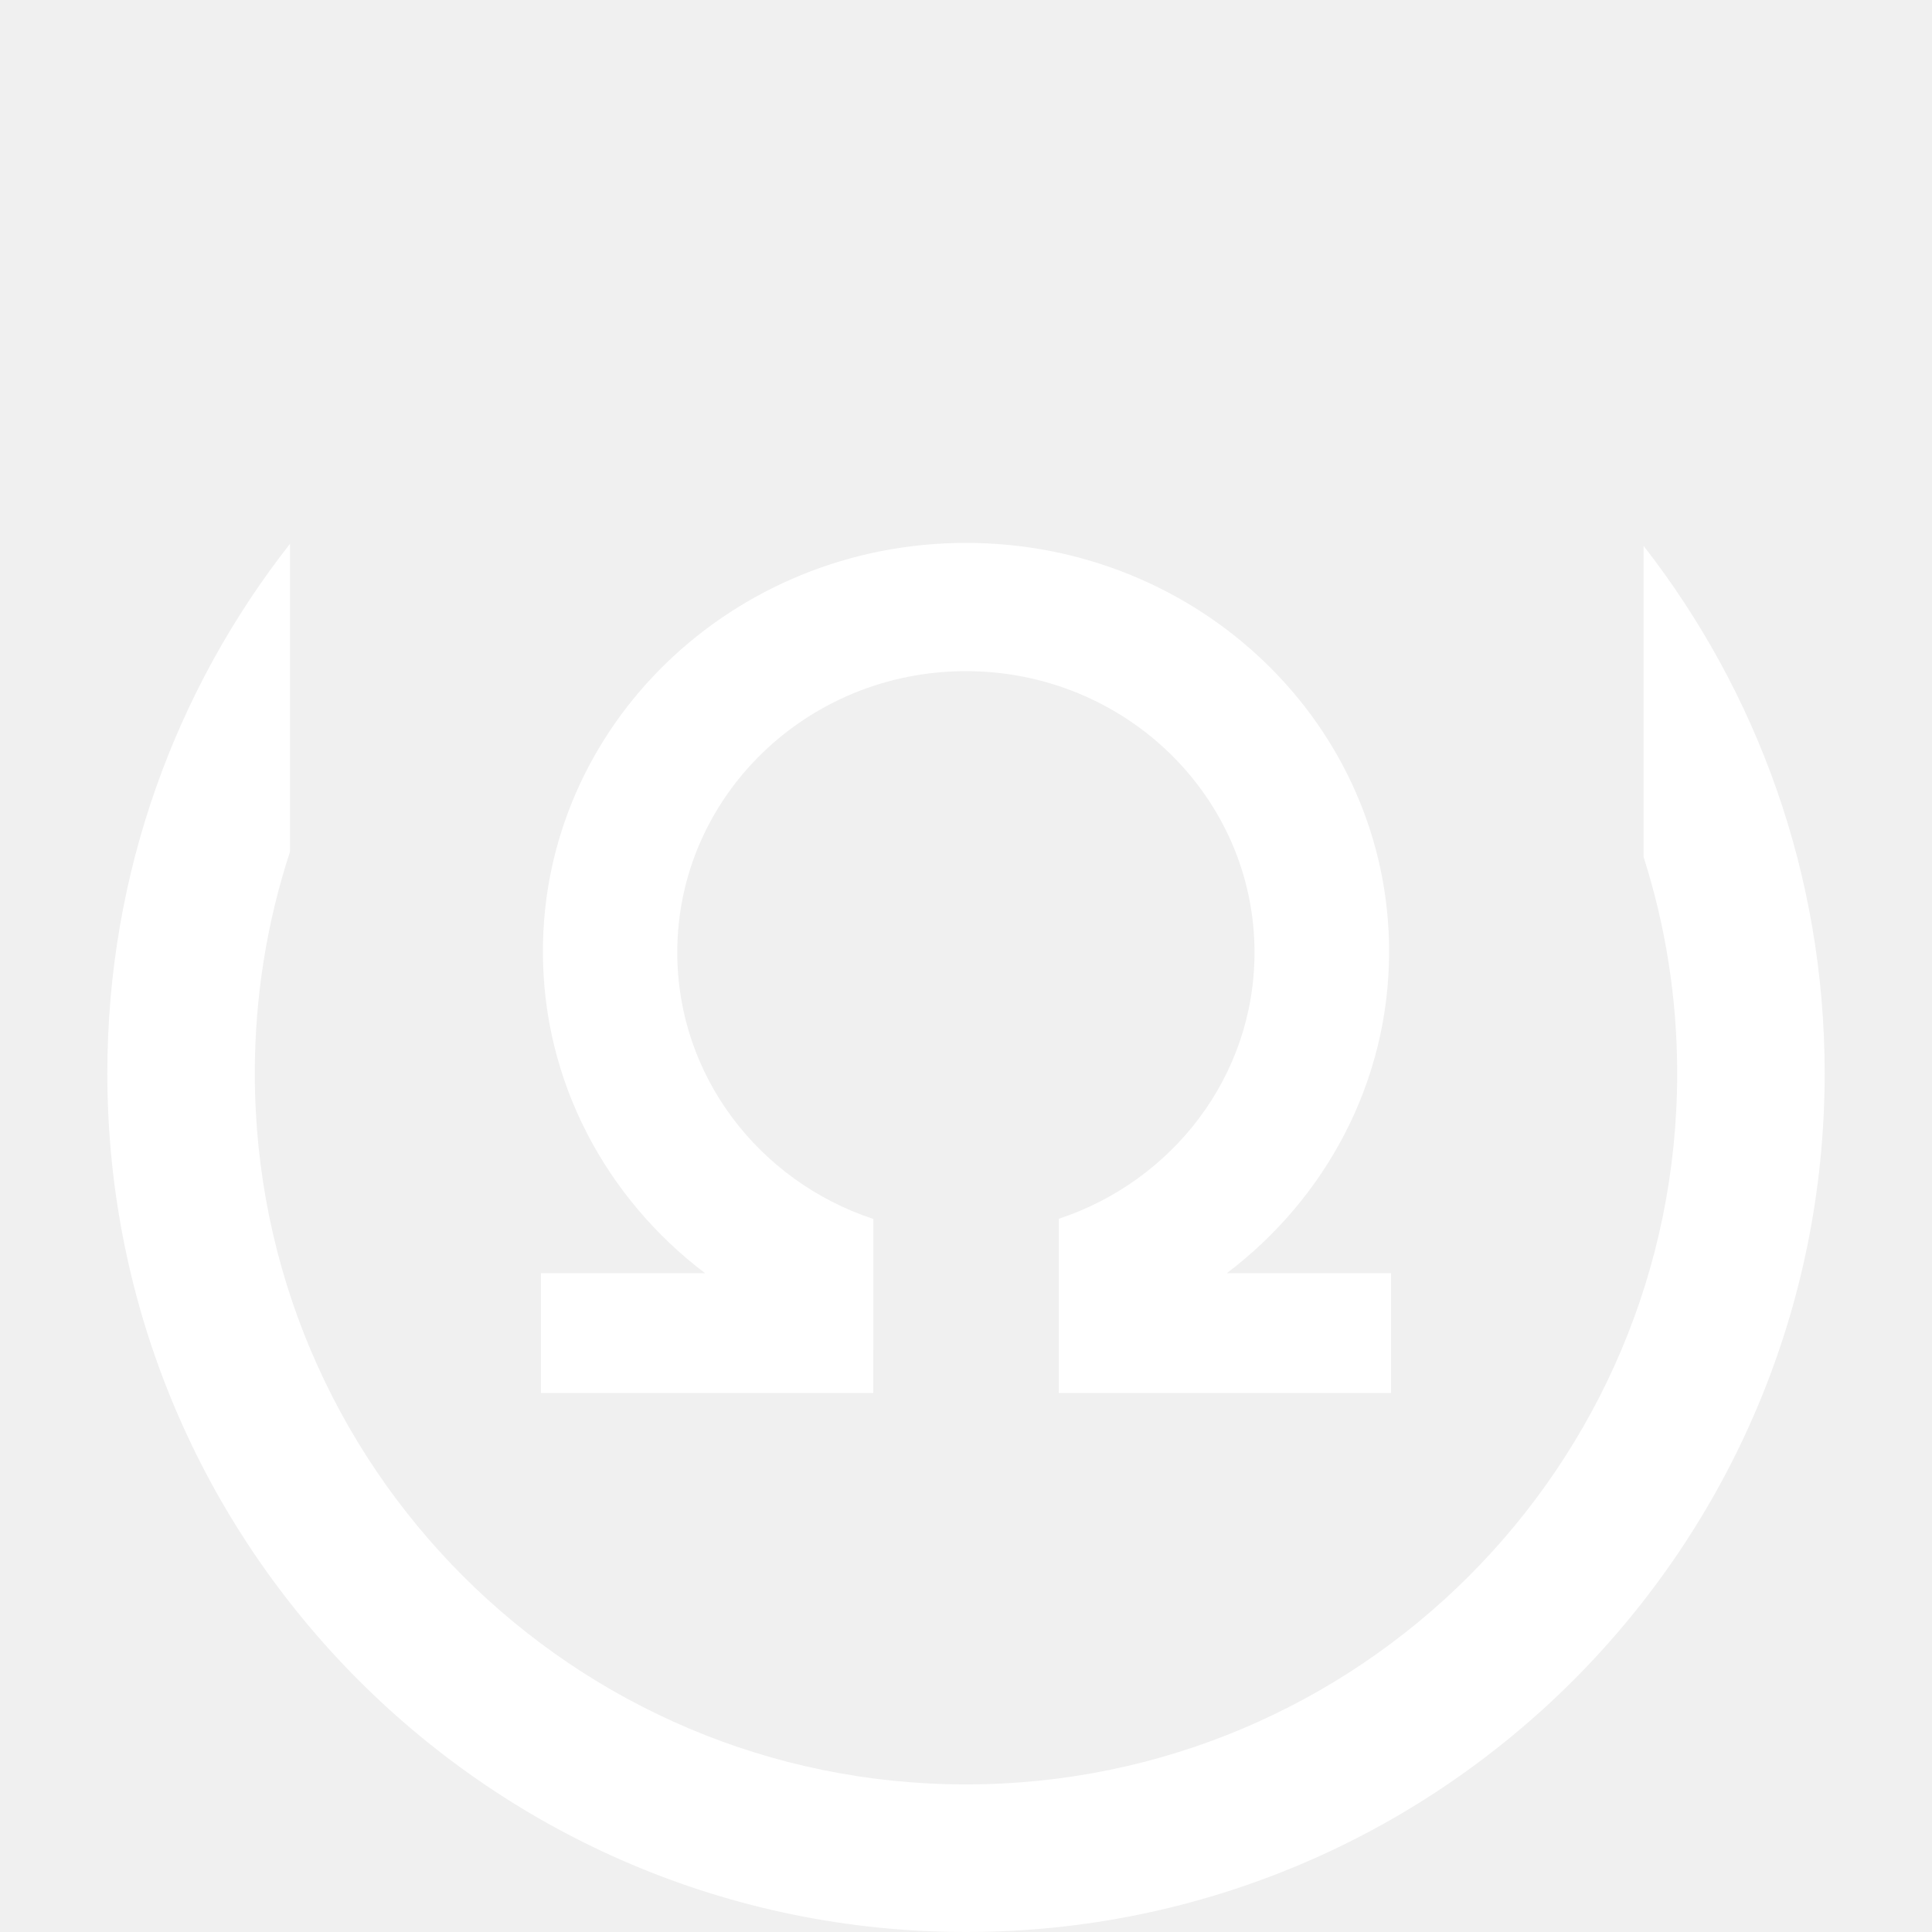
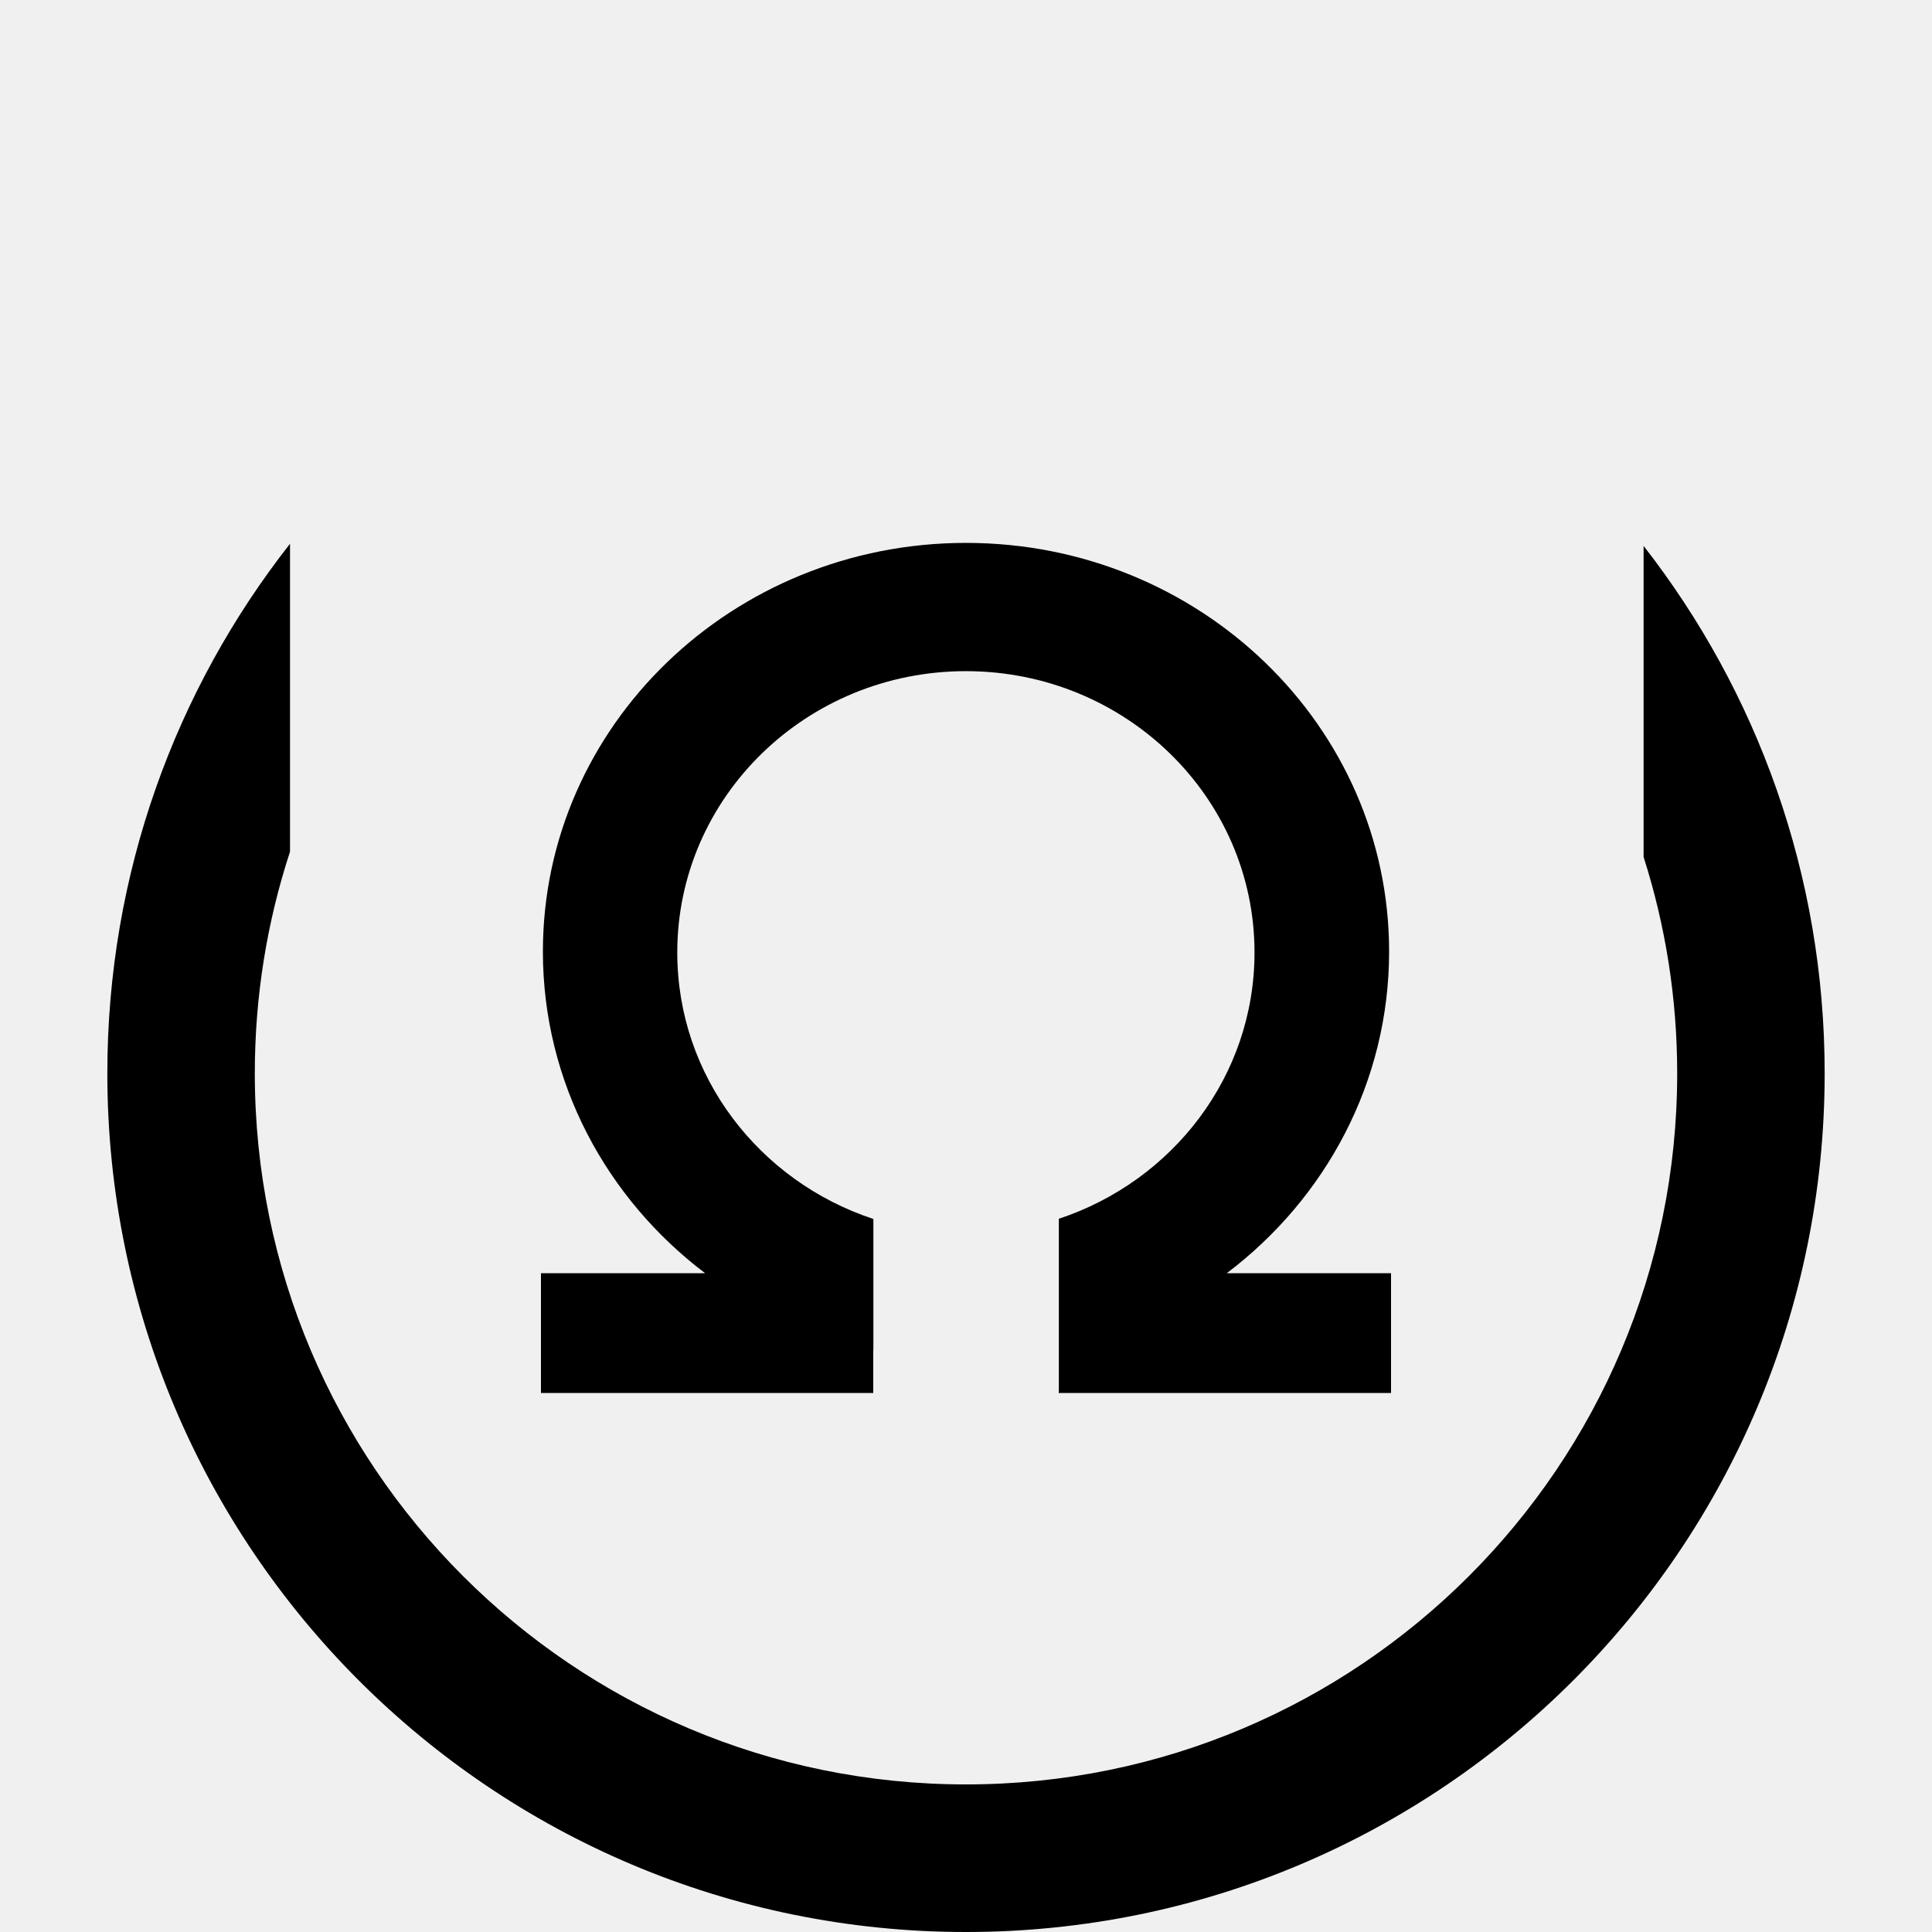
- <svg xmlns="http://www.w3.org/2000/svg" width="18" height="18" viewBox="0 0 18 18" fill="none">
-   <path fill-rule="evenodd" clip-rule="evenodd" d="M9 16.625C12.659 16.625 15.626 13.659 15.626 10C15.626 9.297 15.516 8.62 15.313 7.984V5.086C16.37 6.442 17 8.148 17 10C17 14.418 13.418 18 9 18C4.582 18 1 14.418 1 10C1 8.138 1.636 6.425 2.702 5.066V7.935C2.489 8.585 2.374 9.279 2.374 10C2.374 13.659 5.34 16.625 9 16.625Z" fill="white" />
-   <path fill-rule="evenodd" clip-rule="evenodd" d="M9.864 12.96V12.978H12.96V11.862H11.43C12.351 11.165 12.942 10.081 12.942 8.865C12.942 6.762 11.177 5.058 9 5.058C6.823 5.058 5.058 6.762 5.058 8.865C5.058 10.081 5.649 11.165 6.569 11.862H5.04V12.978H8.136V12.58C8.136 12.58 8.136 12.58 8.137 12.58V11.357C7.074 11.006 6.31 10.027 6.31 8.874C6.31 7.426 7.514 6.253 8.999 6.253C10.484 6.253 11.688 7.426 11.688 8.874C11.688 10.026 10.925 11.004 9.865 11.355V12.96H9.864Z" fill="white" />
+ <svg xmlns="http://www.w3.org/2000/svg" width="18" height="18" viewBox="0 0 18 18" fill="inherit">
+   <path fill-rule="evenodd" clip-rule="evenodd" d="M9 16.625C12.659 16.625 15.626 13.659 15.626 10C15.626 9.297 15.516 8.62 15.313 7.984V5.086C16.37 6.442 17 8.148 17 10C17 14.418 13.418 18 9 18C4.582 18 1 14.418 1 10C1 8.138 1.636 6.425 2.702 5.066V7.935C2.489 8.585 2.374 9.279 2.374 10C2.374 13.659 5.34 16.625 9 16.625Z" fill="inherit" />
+   <path fill-rule="evenodd" clip-rule="evenodd" d="M9.864 12.96V12.978H12.96V11.862H11.43C12.351 11.165 12.942 10.081 12.942 8.865C12.942 6.762 11.177 5.058 9 5.058C6.823 5.058 5.058 6.762 5.058 8.865C5.058 10.081 5.649 11.165 6.569 11.862H5.04V12.978H8.136V12.58C8.136 12.58 8.136 12.58 8.137 12.58V11.357C7.074 11.006 6.31 10.027 6.31 8.874C6.31 7.426 7.514 6.253 8.999 6.253C10.484 6.253 11.688 7.426 11.688 8.874C11.688 10.026 10.925 11.004 9.865 11.355V12.96H9.864Z" fill="inherit" />
</svg>
